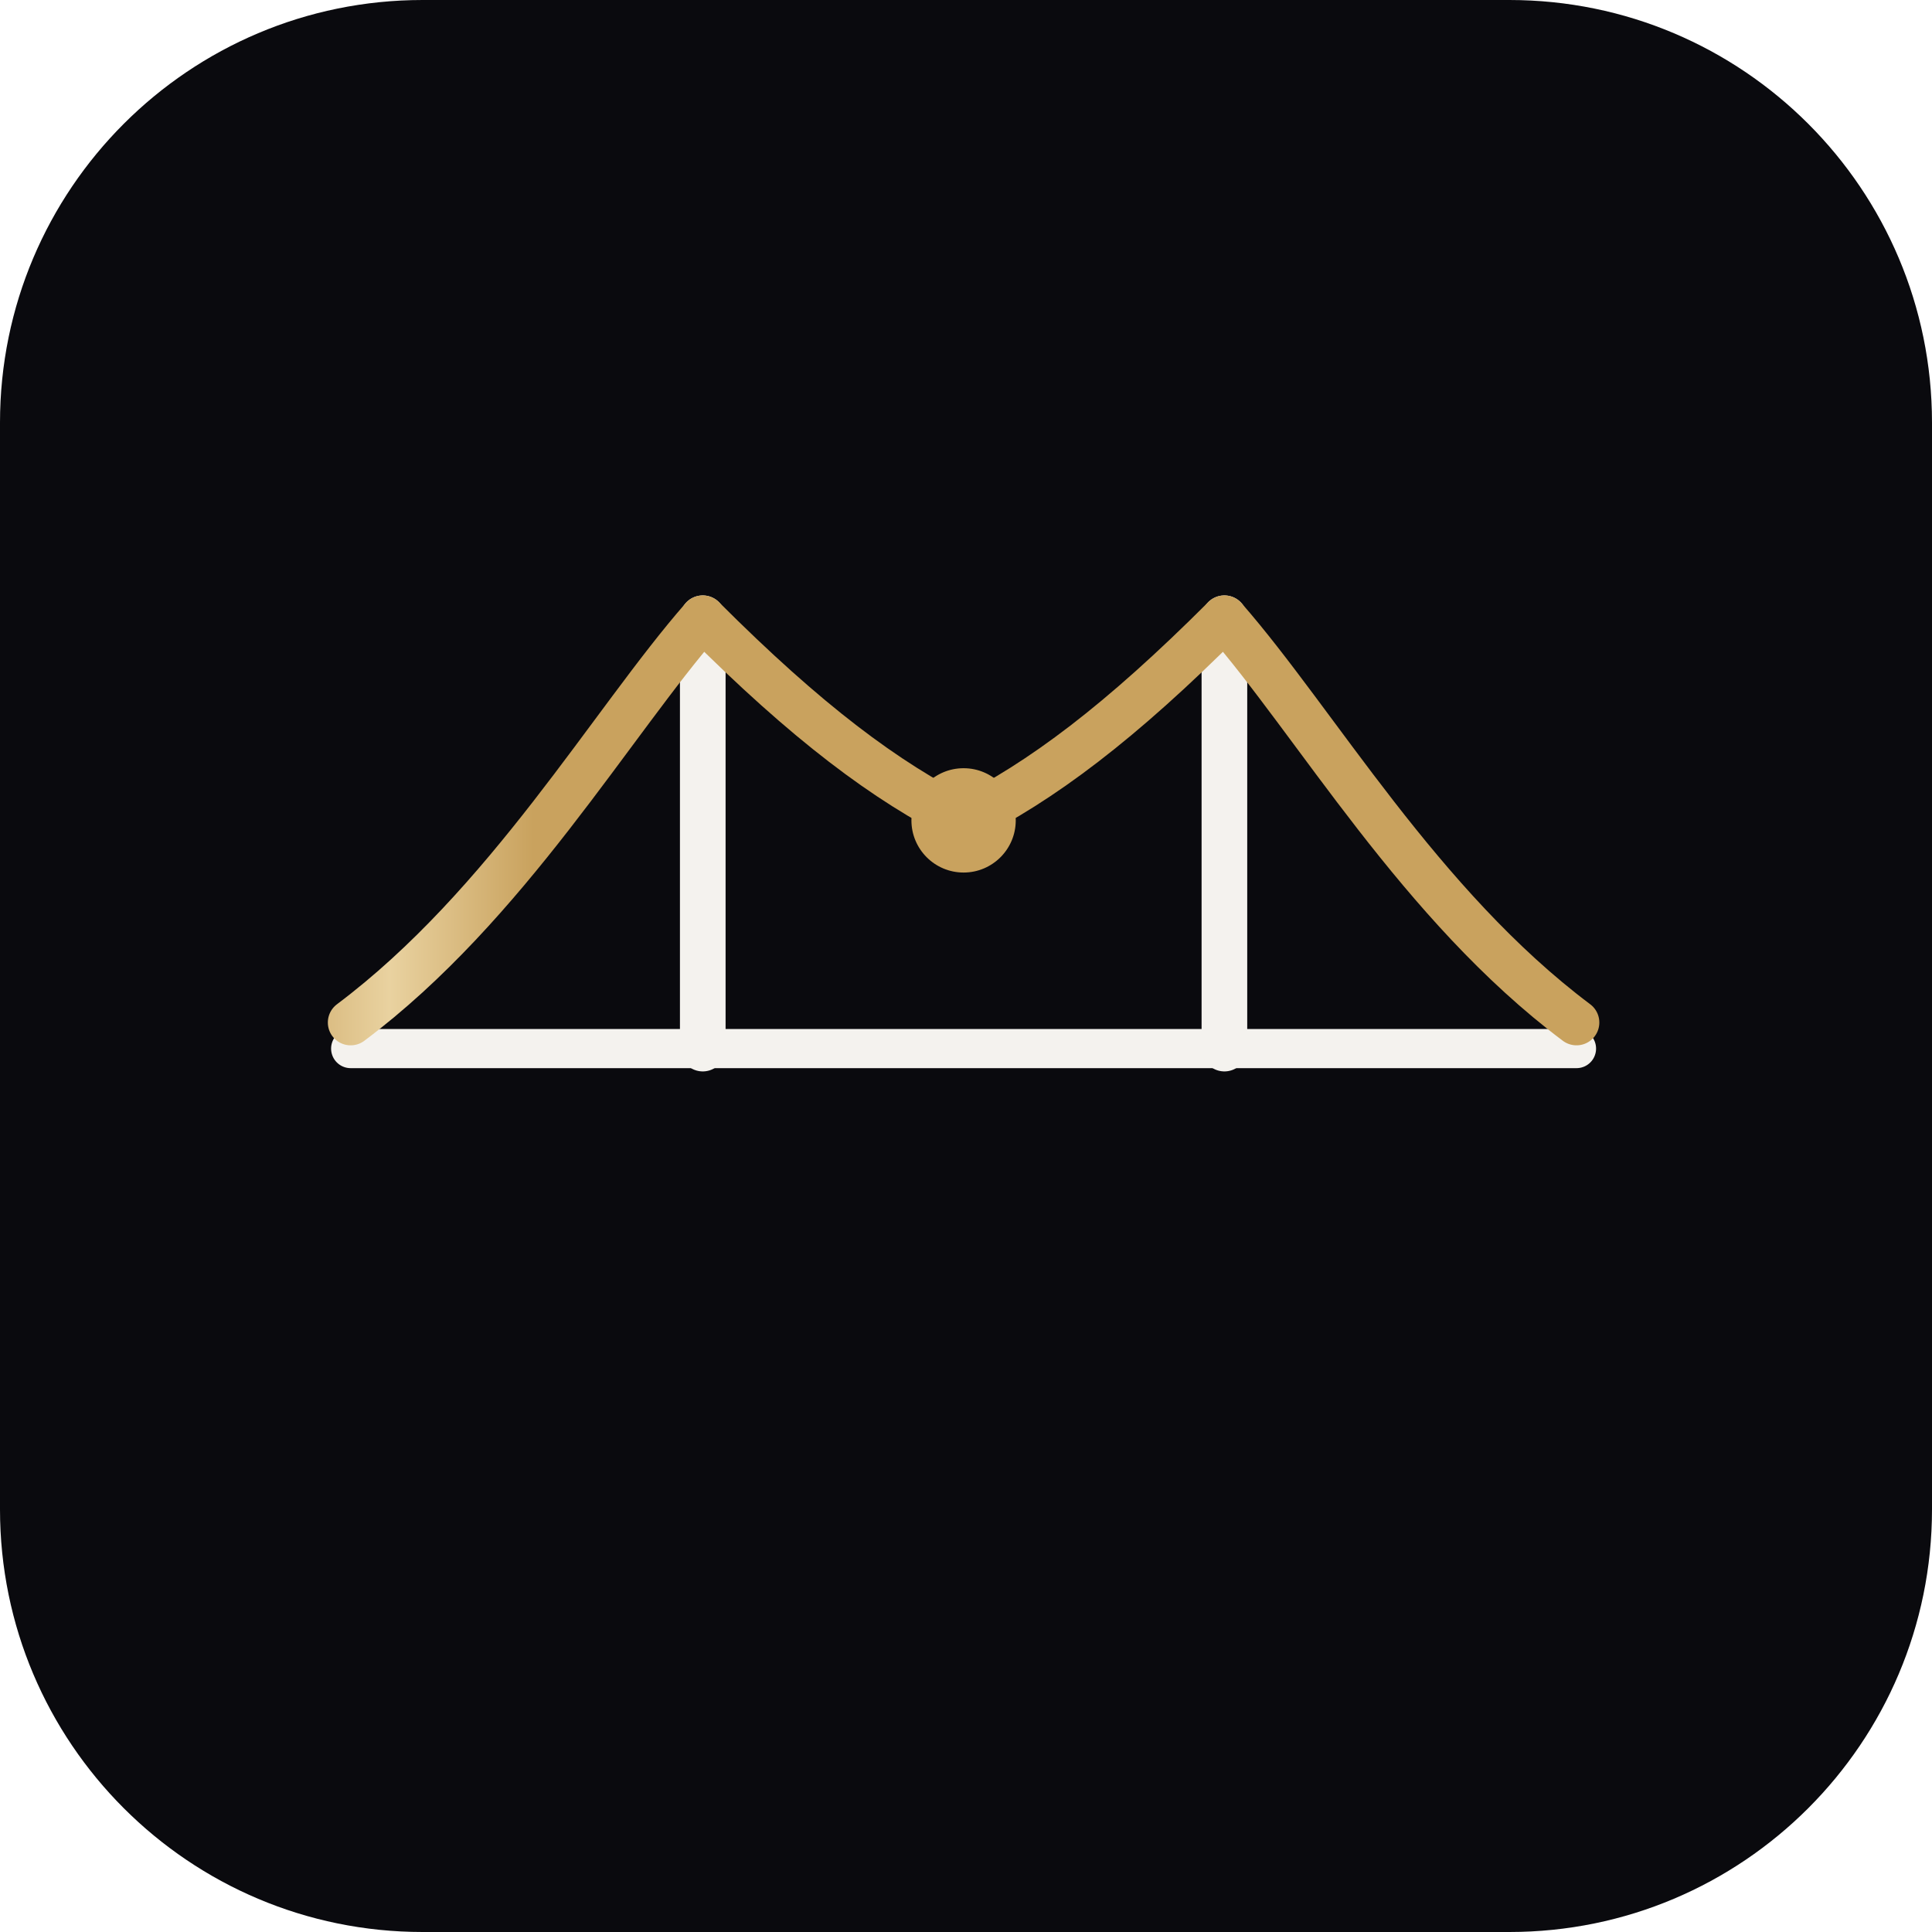
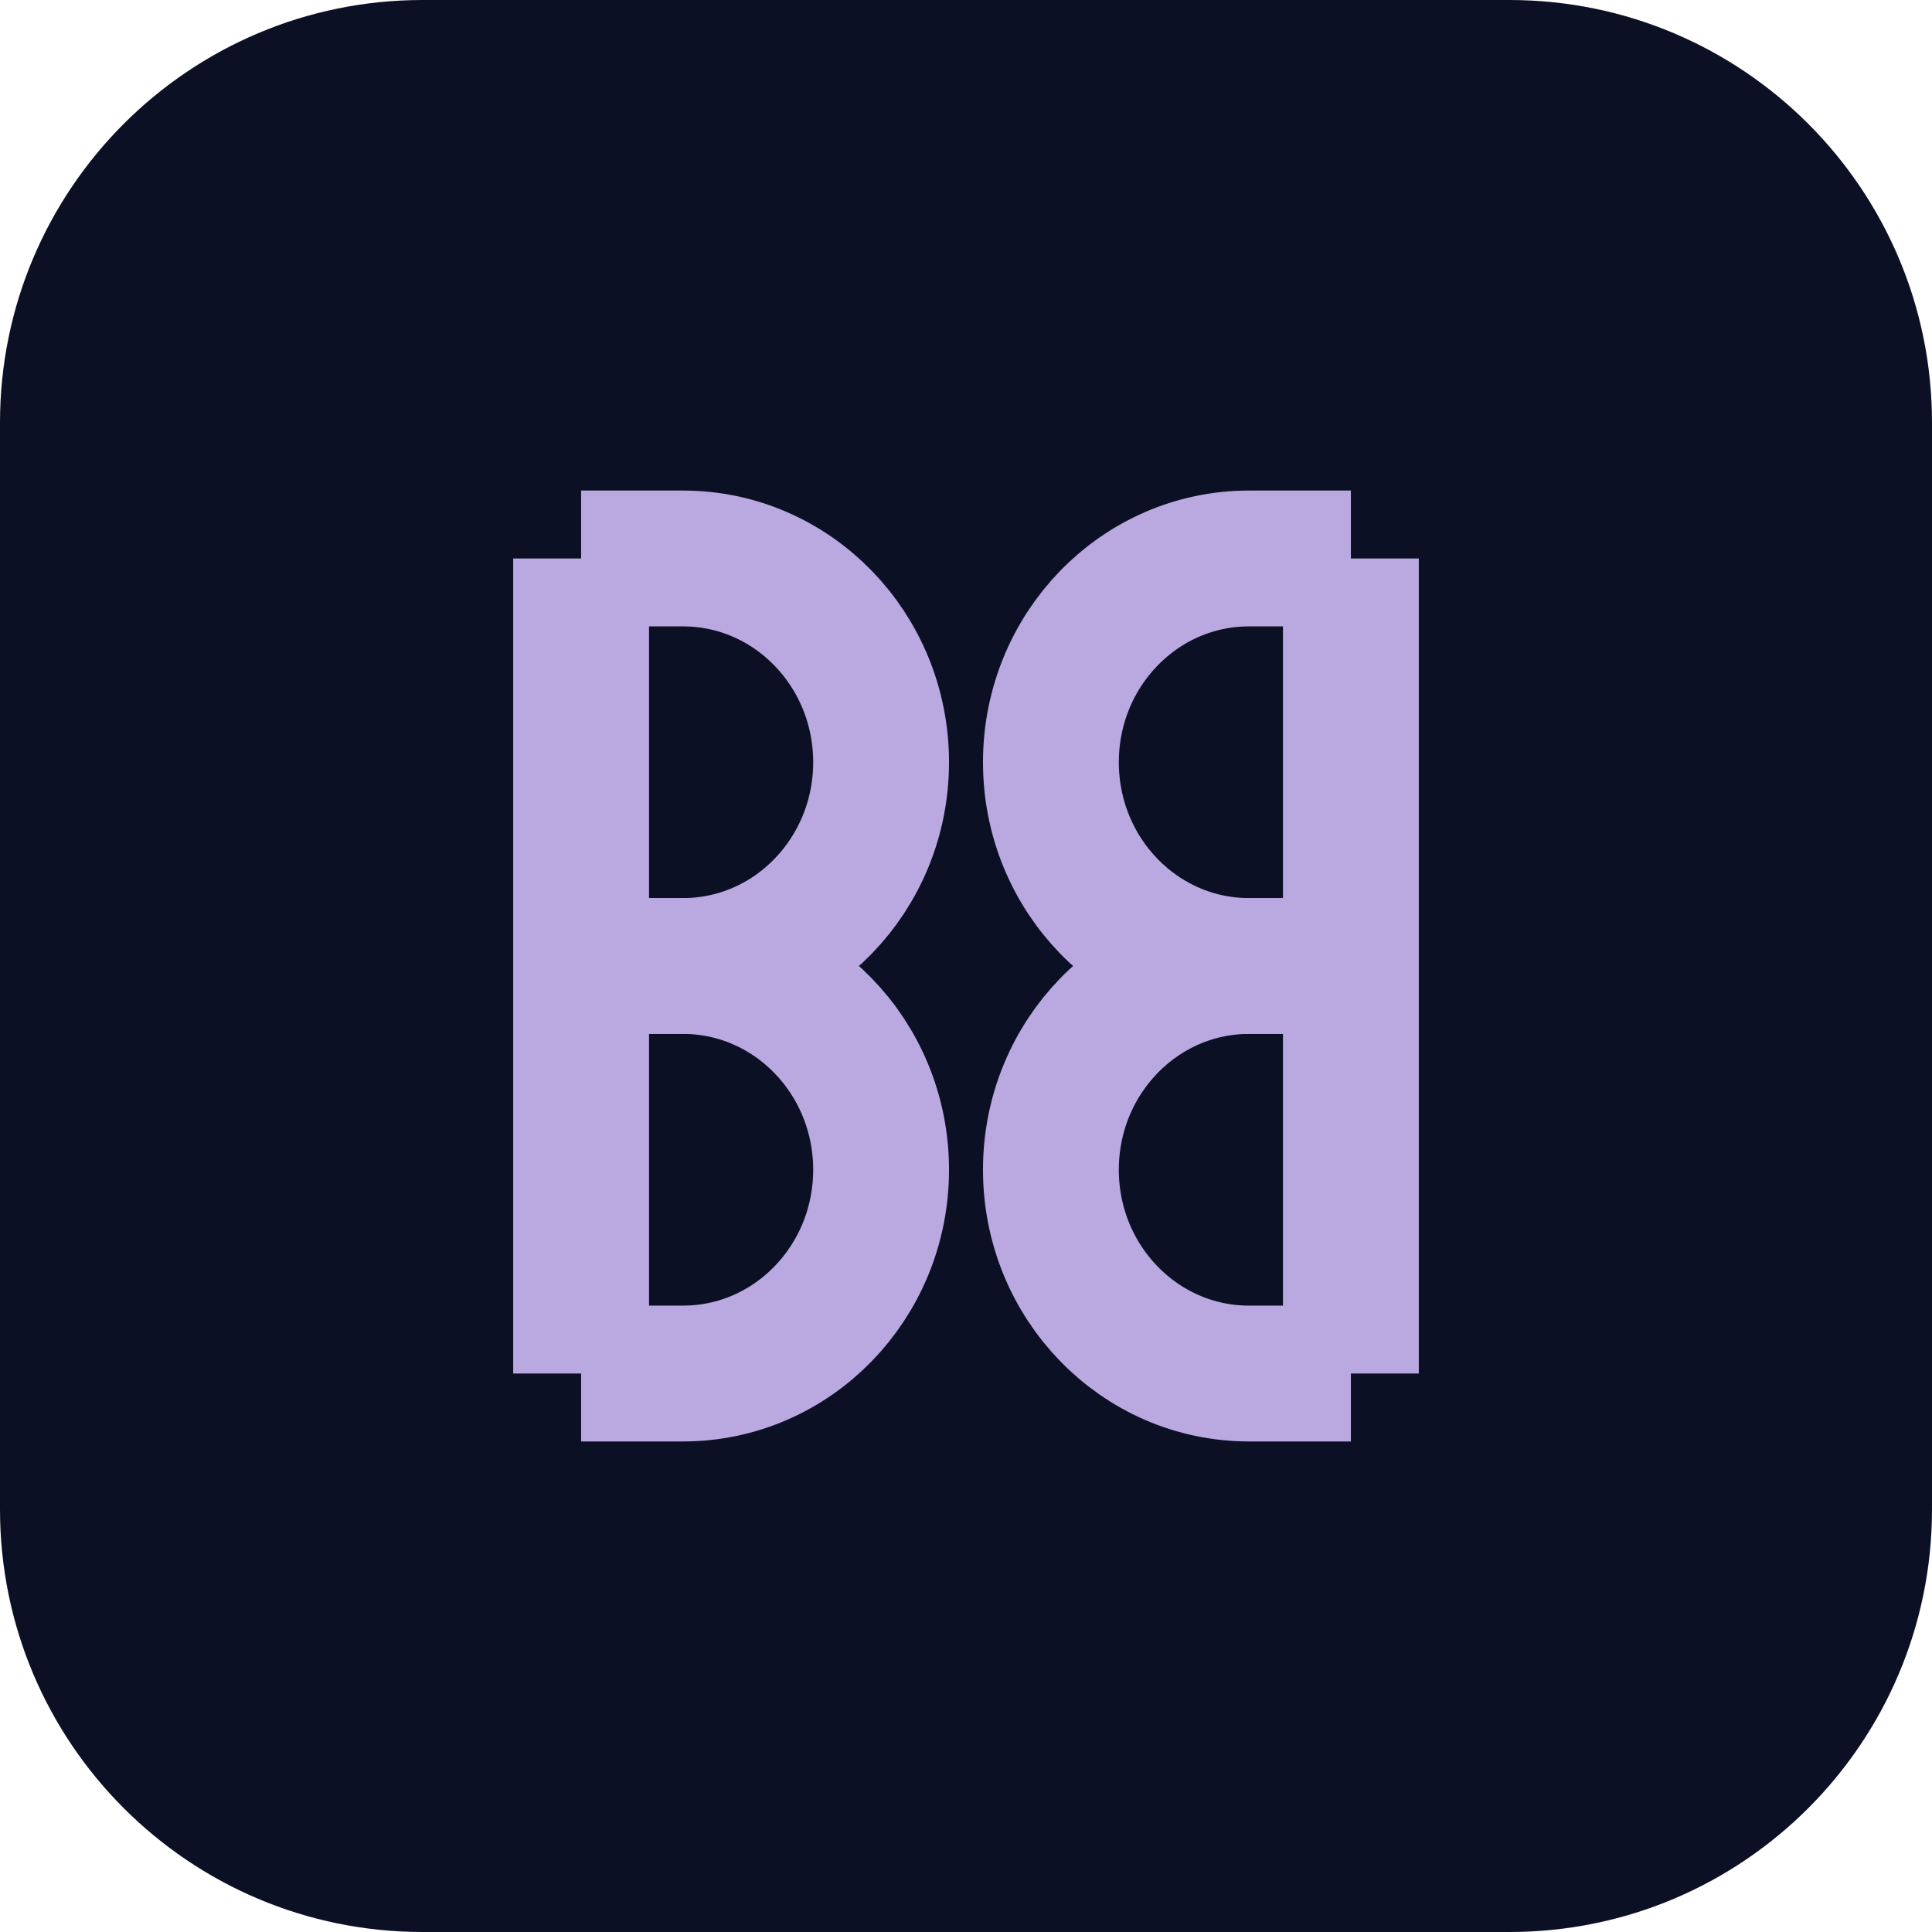
<svg xmlns="http://www.w3.org/2000/svg" viewBox="0 0 64 64">
-   <defs>
-     <linearGradient id="g" x1="10" y1="0" x2="54" y2="0" gradientUnits="userSpaceOnUse">
-       <stop offset="0" stop-color="#c9a25e" />
-       <stop offset="0.5" stop-color="#e9d2a0" />
-       <stop offset="1" stop-color="#c9a25e" />
-     </linearGradient>
-   </defs>
-   <rect width="64" height="64" rx="14" fill="#0a0a0e" />
-   <g transform="translate(6,14) scale(0.216)" fill="none">
-     <line x1="26" y1="96" x2="214" y2="96" stroke="#f4f2ee" stroke-width="6" stroke-linecap="round" />
-     <line x1="80" y1="30" x2="80" y2="96" stroke="#f4f2ee" stroke-width="7" stroke-linecap="round" />
-     <line x1="160" y1="30" x2="160" y2="96" stroke="#f4f2ee" stroke-width="7" stroke-linecap="round" />
-     <path d="M26 92 C 50 74 66 46 80 30 C 96 46 108 55 120 61 C 132 55 144 46 160 30 C 174 46 190 74 214 92" stroke="url(#g)" stroke-width="7" stroke-linecap="round" stroke-linejoin="round" />
-     <circle cx="120" cy="61" r="8" fill="url(#g)" />
+   <rect width="64" height="64" rx="14" fill="#0b1024" />
+   <g transform="translate(9.5,9.5) scale(0.375)">
+     <g fill="none" stroke="#b9a9e0" stroke-width="12" stroke-linecap="butt" stroke-linejoin="round">
+       <line x1="26" y1="24" x2="26" y2="96" />
+       <path d="M26 24 h9 a17.5 18 0 0 1 0 36 h-9" />
+       <path d="M26 60 h9 a17.5 18 0 0 1 0 36 h-9" />
+       <line x1="94" y1="24" x2="94" y2="96" />
+       <path d="M94 24 h-9 a17.5 18 0 0 0 0 36 h9" />
+       <path d="M94 60 h-9 a17.5 18 0 0 0 0 36 h9" />
+     </g>
  </g>
</svg>
